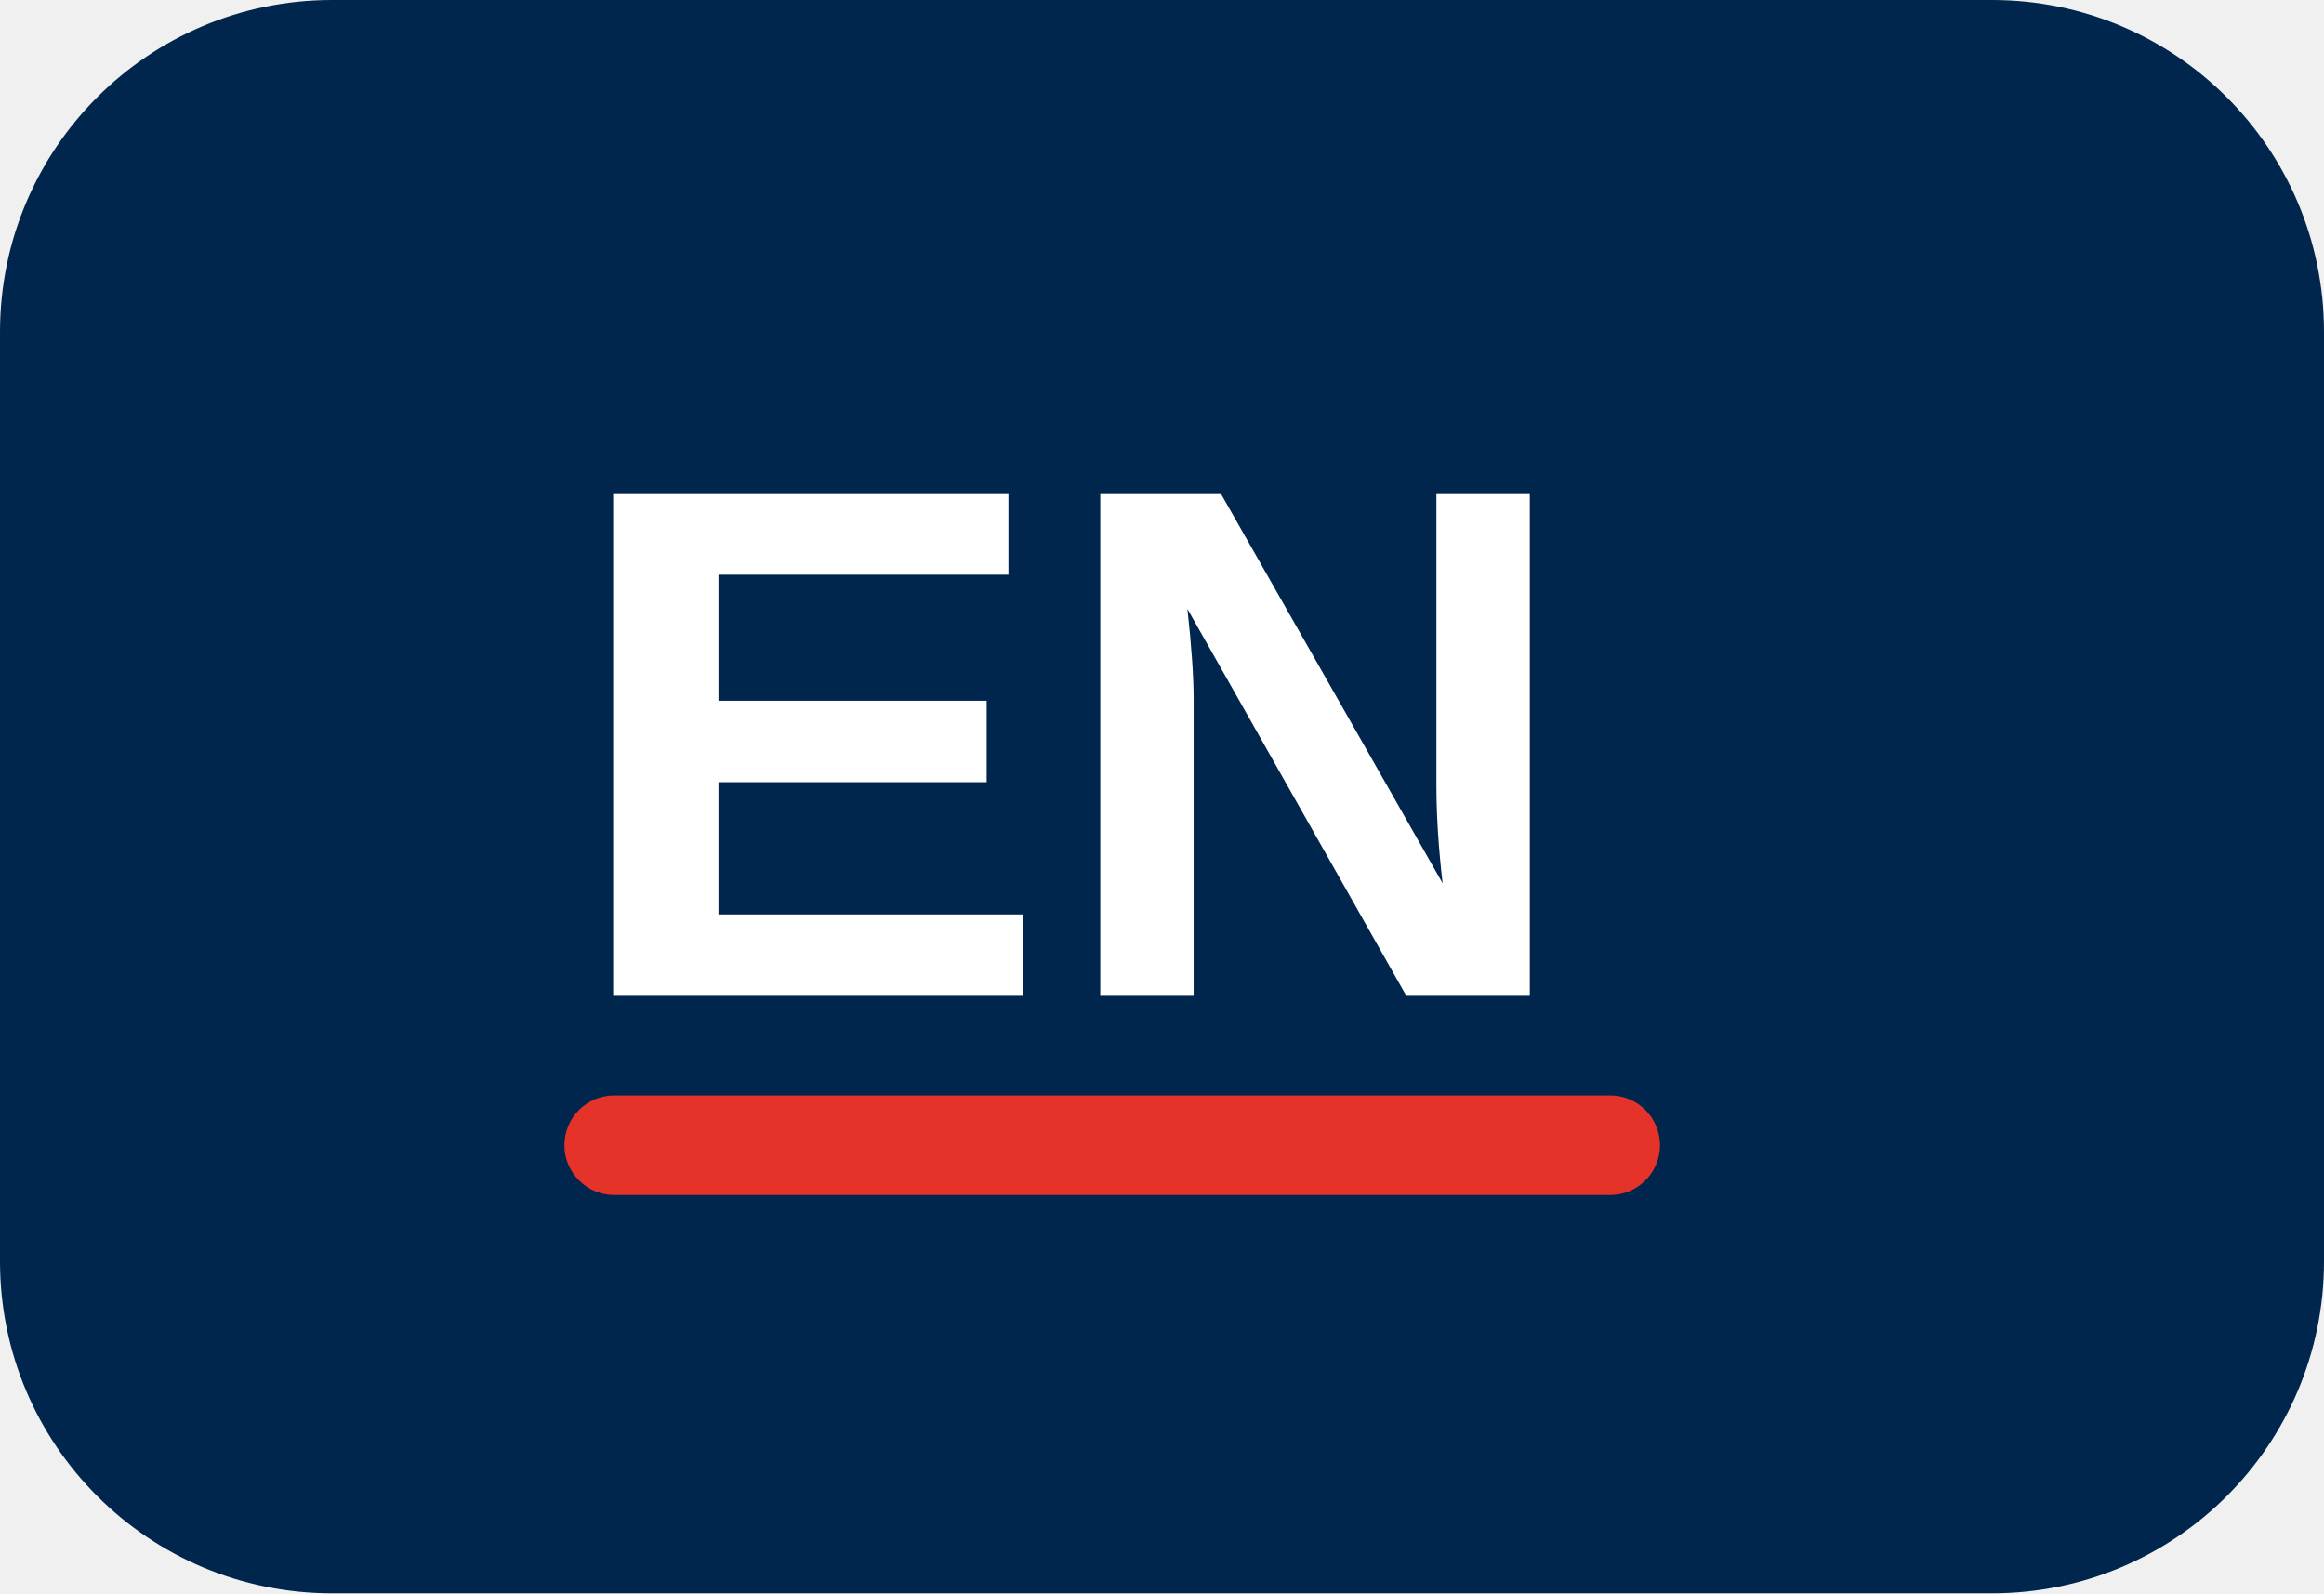
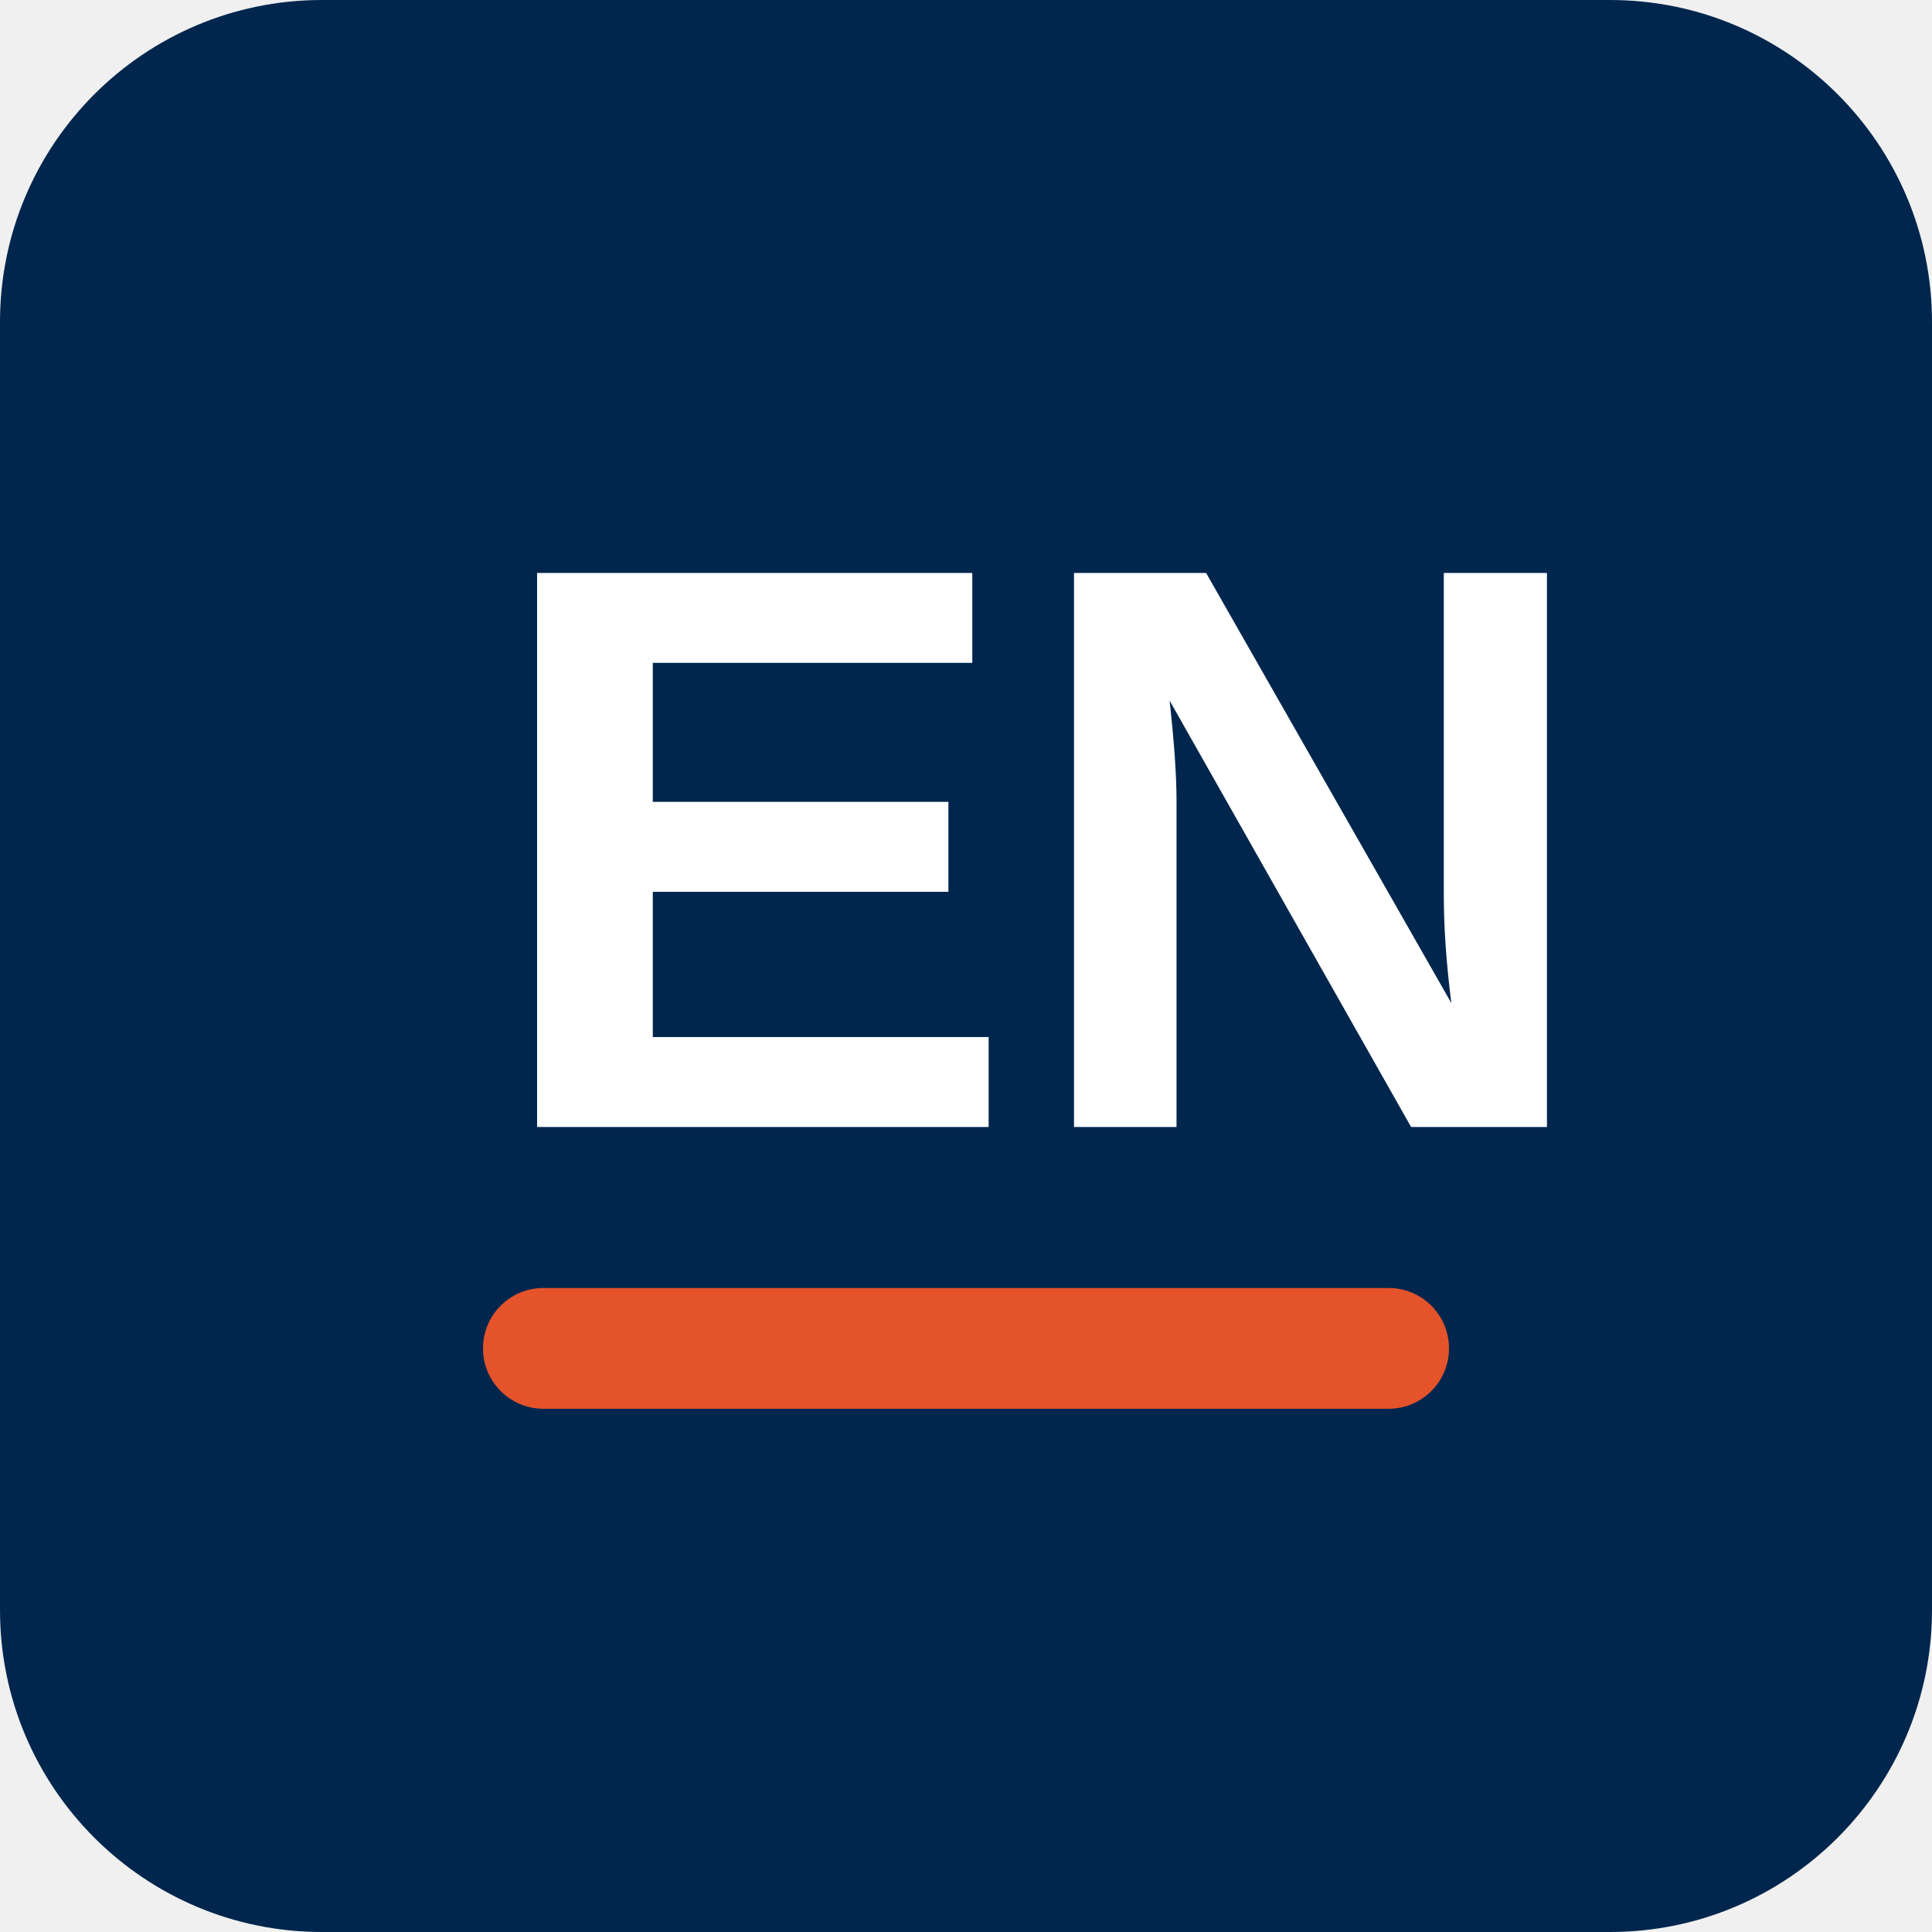
- <svg xmlns="http://www.w3.org/2000/svg" width="70" height="48" viewBox="0 0 70 48">
-   <rect width="70" height="48" rx="10" fill="#00264D" />
-   <text x="17" y="30" font-family="Helvetica Neue, Arial, sans-serif" font-size="22" font-weight="700" fill="white">EN</text>
-   <rect x="17" y="33" width="33" height="3" rx="1.5" fill="#E5332A" />
+ <svg xmlns="http://www.w3.org/2000/svg" width="48" height="48" viewBox="0 0 48 48">
+   <rect width="48" height="48" rx="8" fill="#00264D" />
+   <text x="12" y="28" font-family="Helvetica Neue, Arial, sans-serif" font-size="20" font-weight="700" fill="#FFFFFF">EN</text>
+   <rect x="12" y="32" width="24" height="3" rx="1.5" fill="#E5532A" />
</svg>
